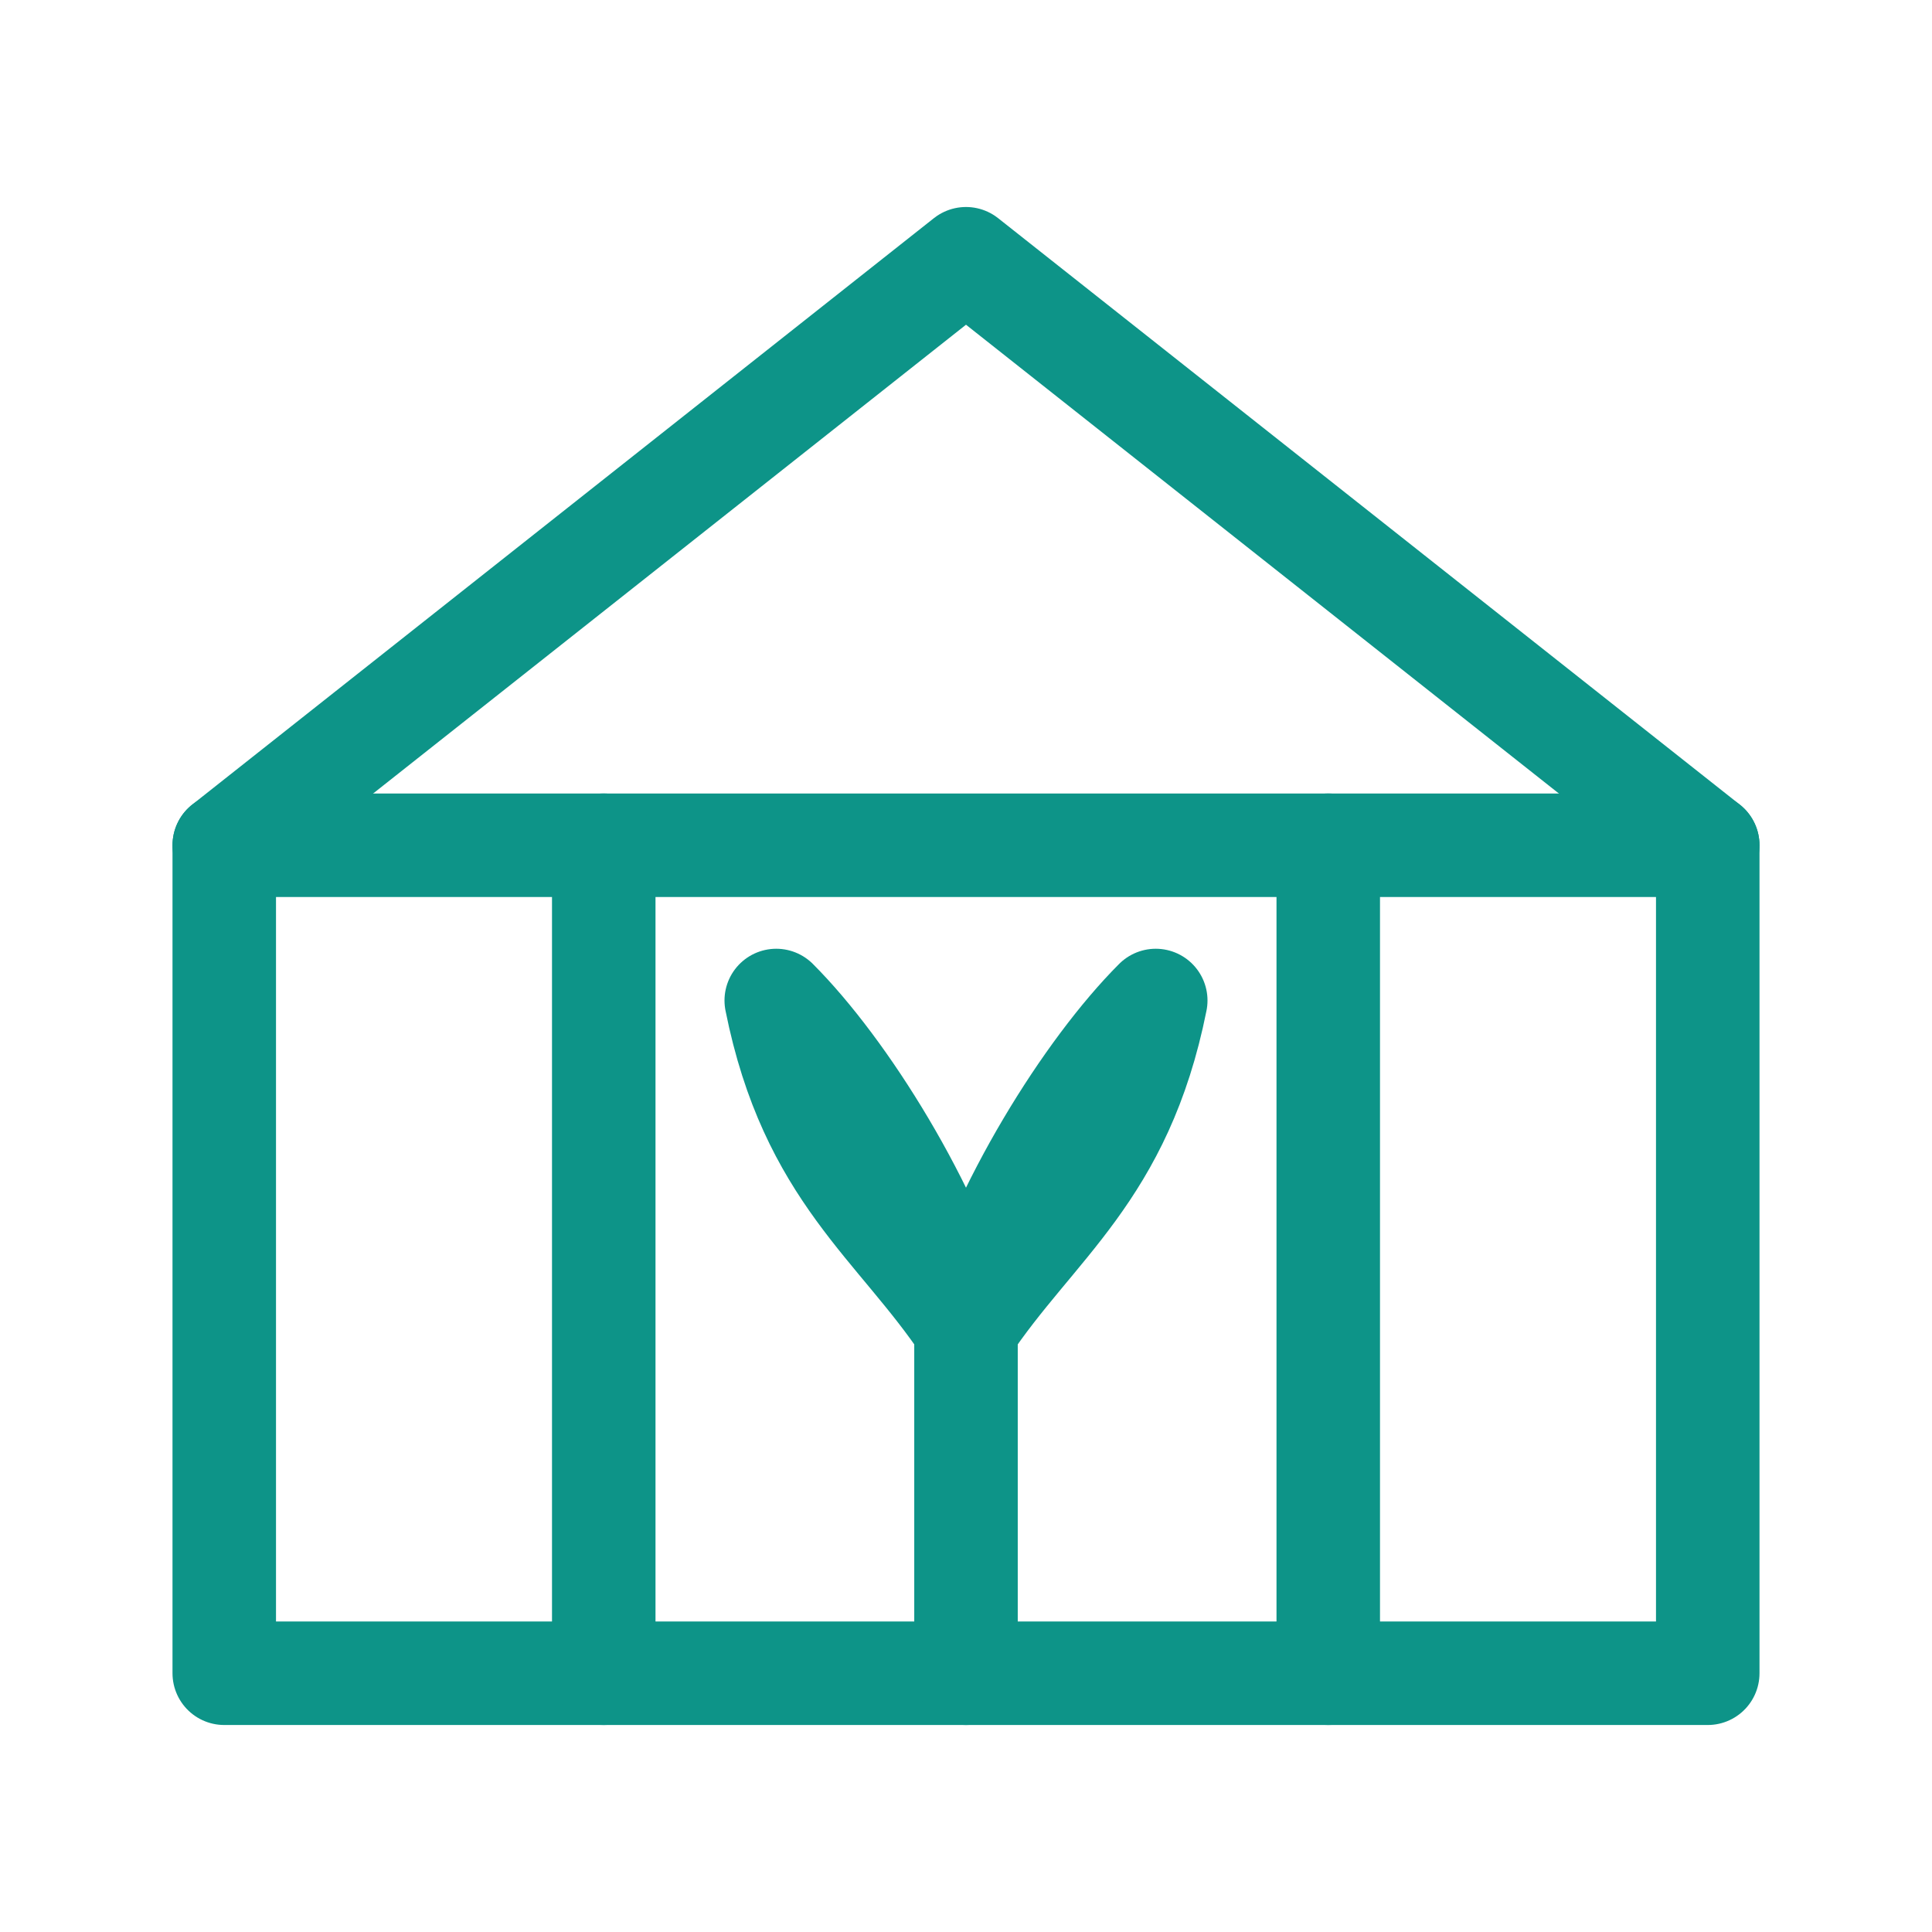
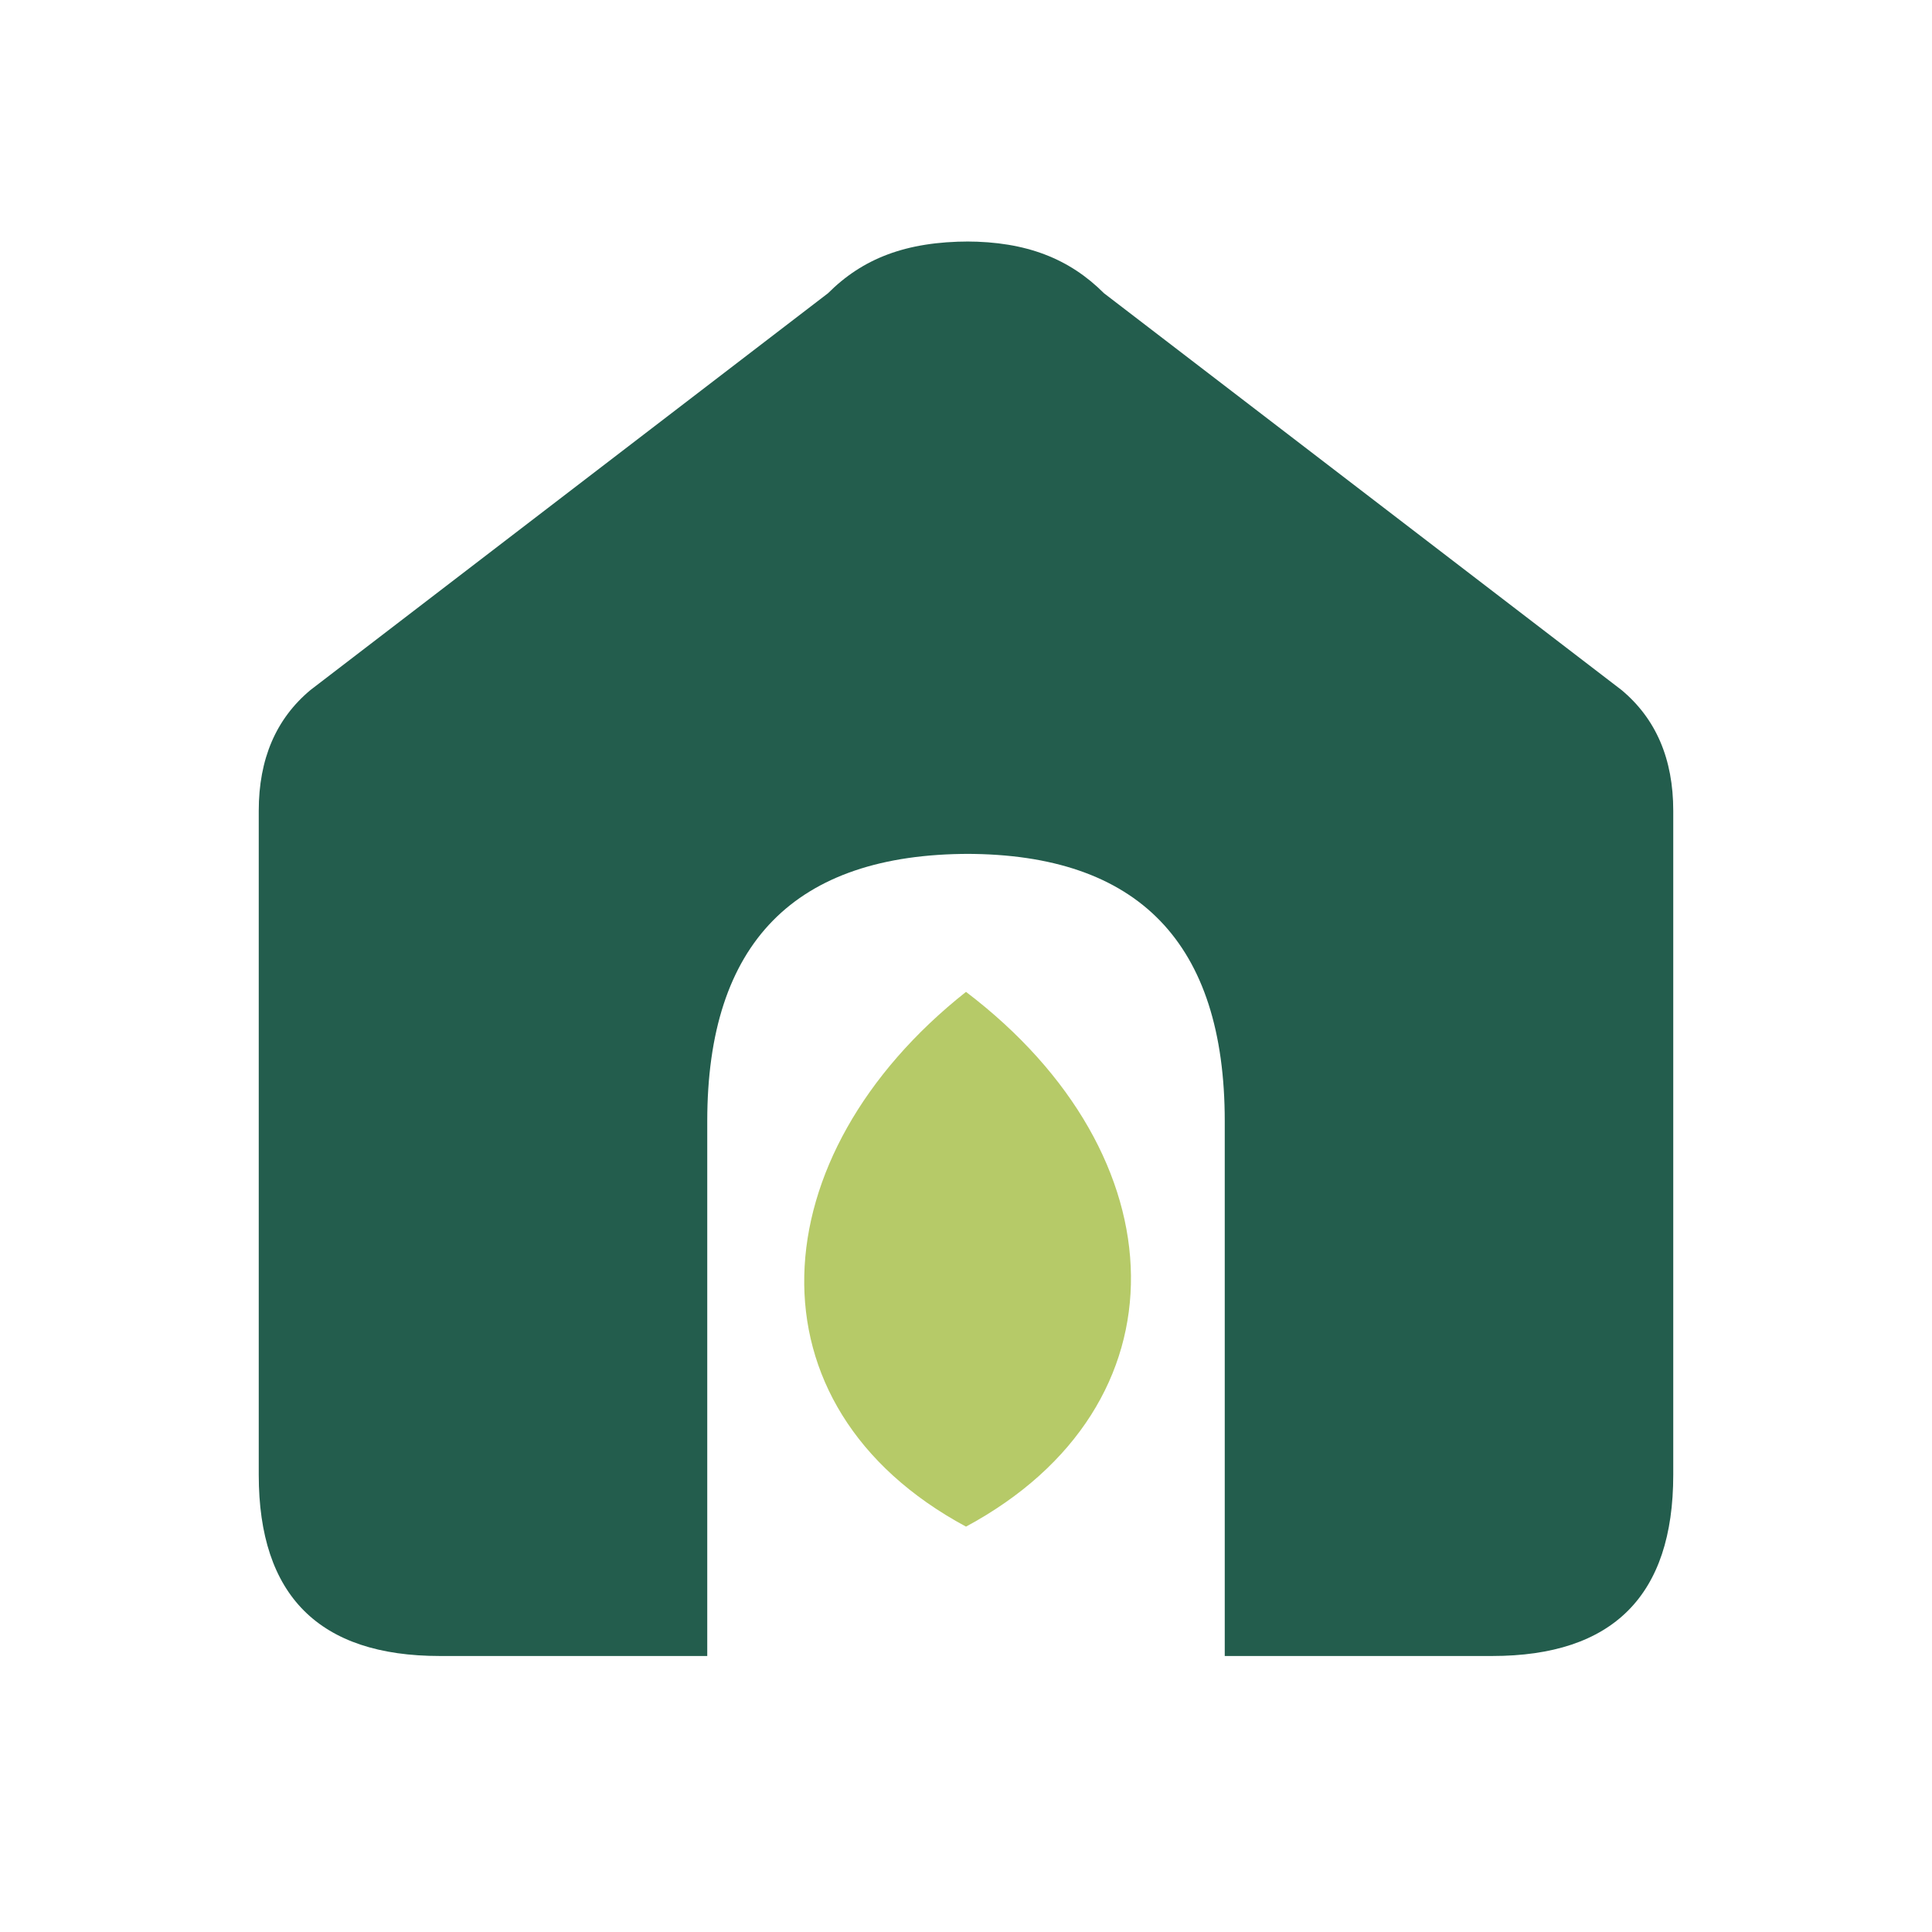
- <svg xmlns="http://www.w3.org/2000/svg" viewBox="9.0 7.0 112.0 112.0" role="img" aria-label="Greenhouse" color="#0D9488">
-   <g fill="none" stroke="currentColor" stroke-width="6" stroke-linecap="round" stroke-linejoin="round">
-     <path d="M22 104 L22 56 L65 22 L108 56 L108 104 Z" />
-     <path d="M22 56 L108 56" />
-     <path d="M44 56 L44 104" />
-     <path d="M86 56 L86 104" />
-     <path d="M65 104 L65 84" />
-     <path d="M65 84 C69 78 74 75 76 65 C72 69 67 77 65 84 Z" />
-     <path d="M65 84 C61 78 56 75 54 65 C58 69 63 77 65 84 Z" />
-   </g>
+ <svg xmlns="http://www.w3.org/2000/svg" viewBox="0 0 224 224" role="img" aria-label="Greenhouse">
+   <path d="M112.4 28C105 28 100 30 96 34L36 80Q30 85 30 94V171Q30 192 51 192H82V130Q82 99 112.4 99Z M112 99Q142 99 142 130V192H173Q194 192 194 171V94Q194 85 188 80L128 34C124 30 119 28 112 28Z" fill="#235D4D" />
+   <path d="M112 177C86 163 88 134 112 115C137 134 138 163 112 177Z" fill="#B6CA68" />
</svg>
